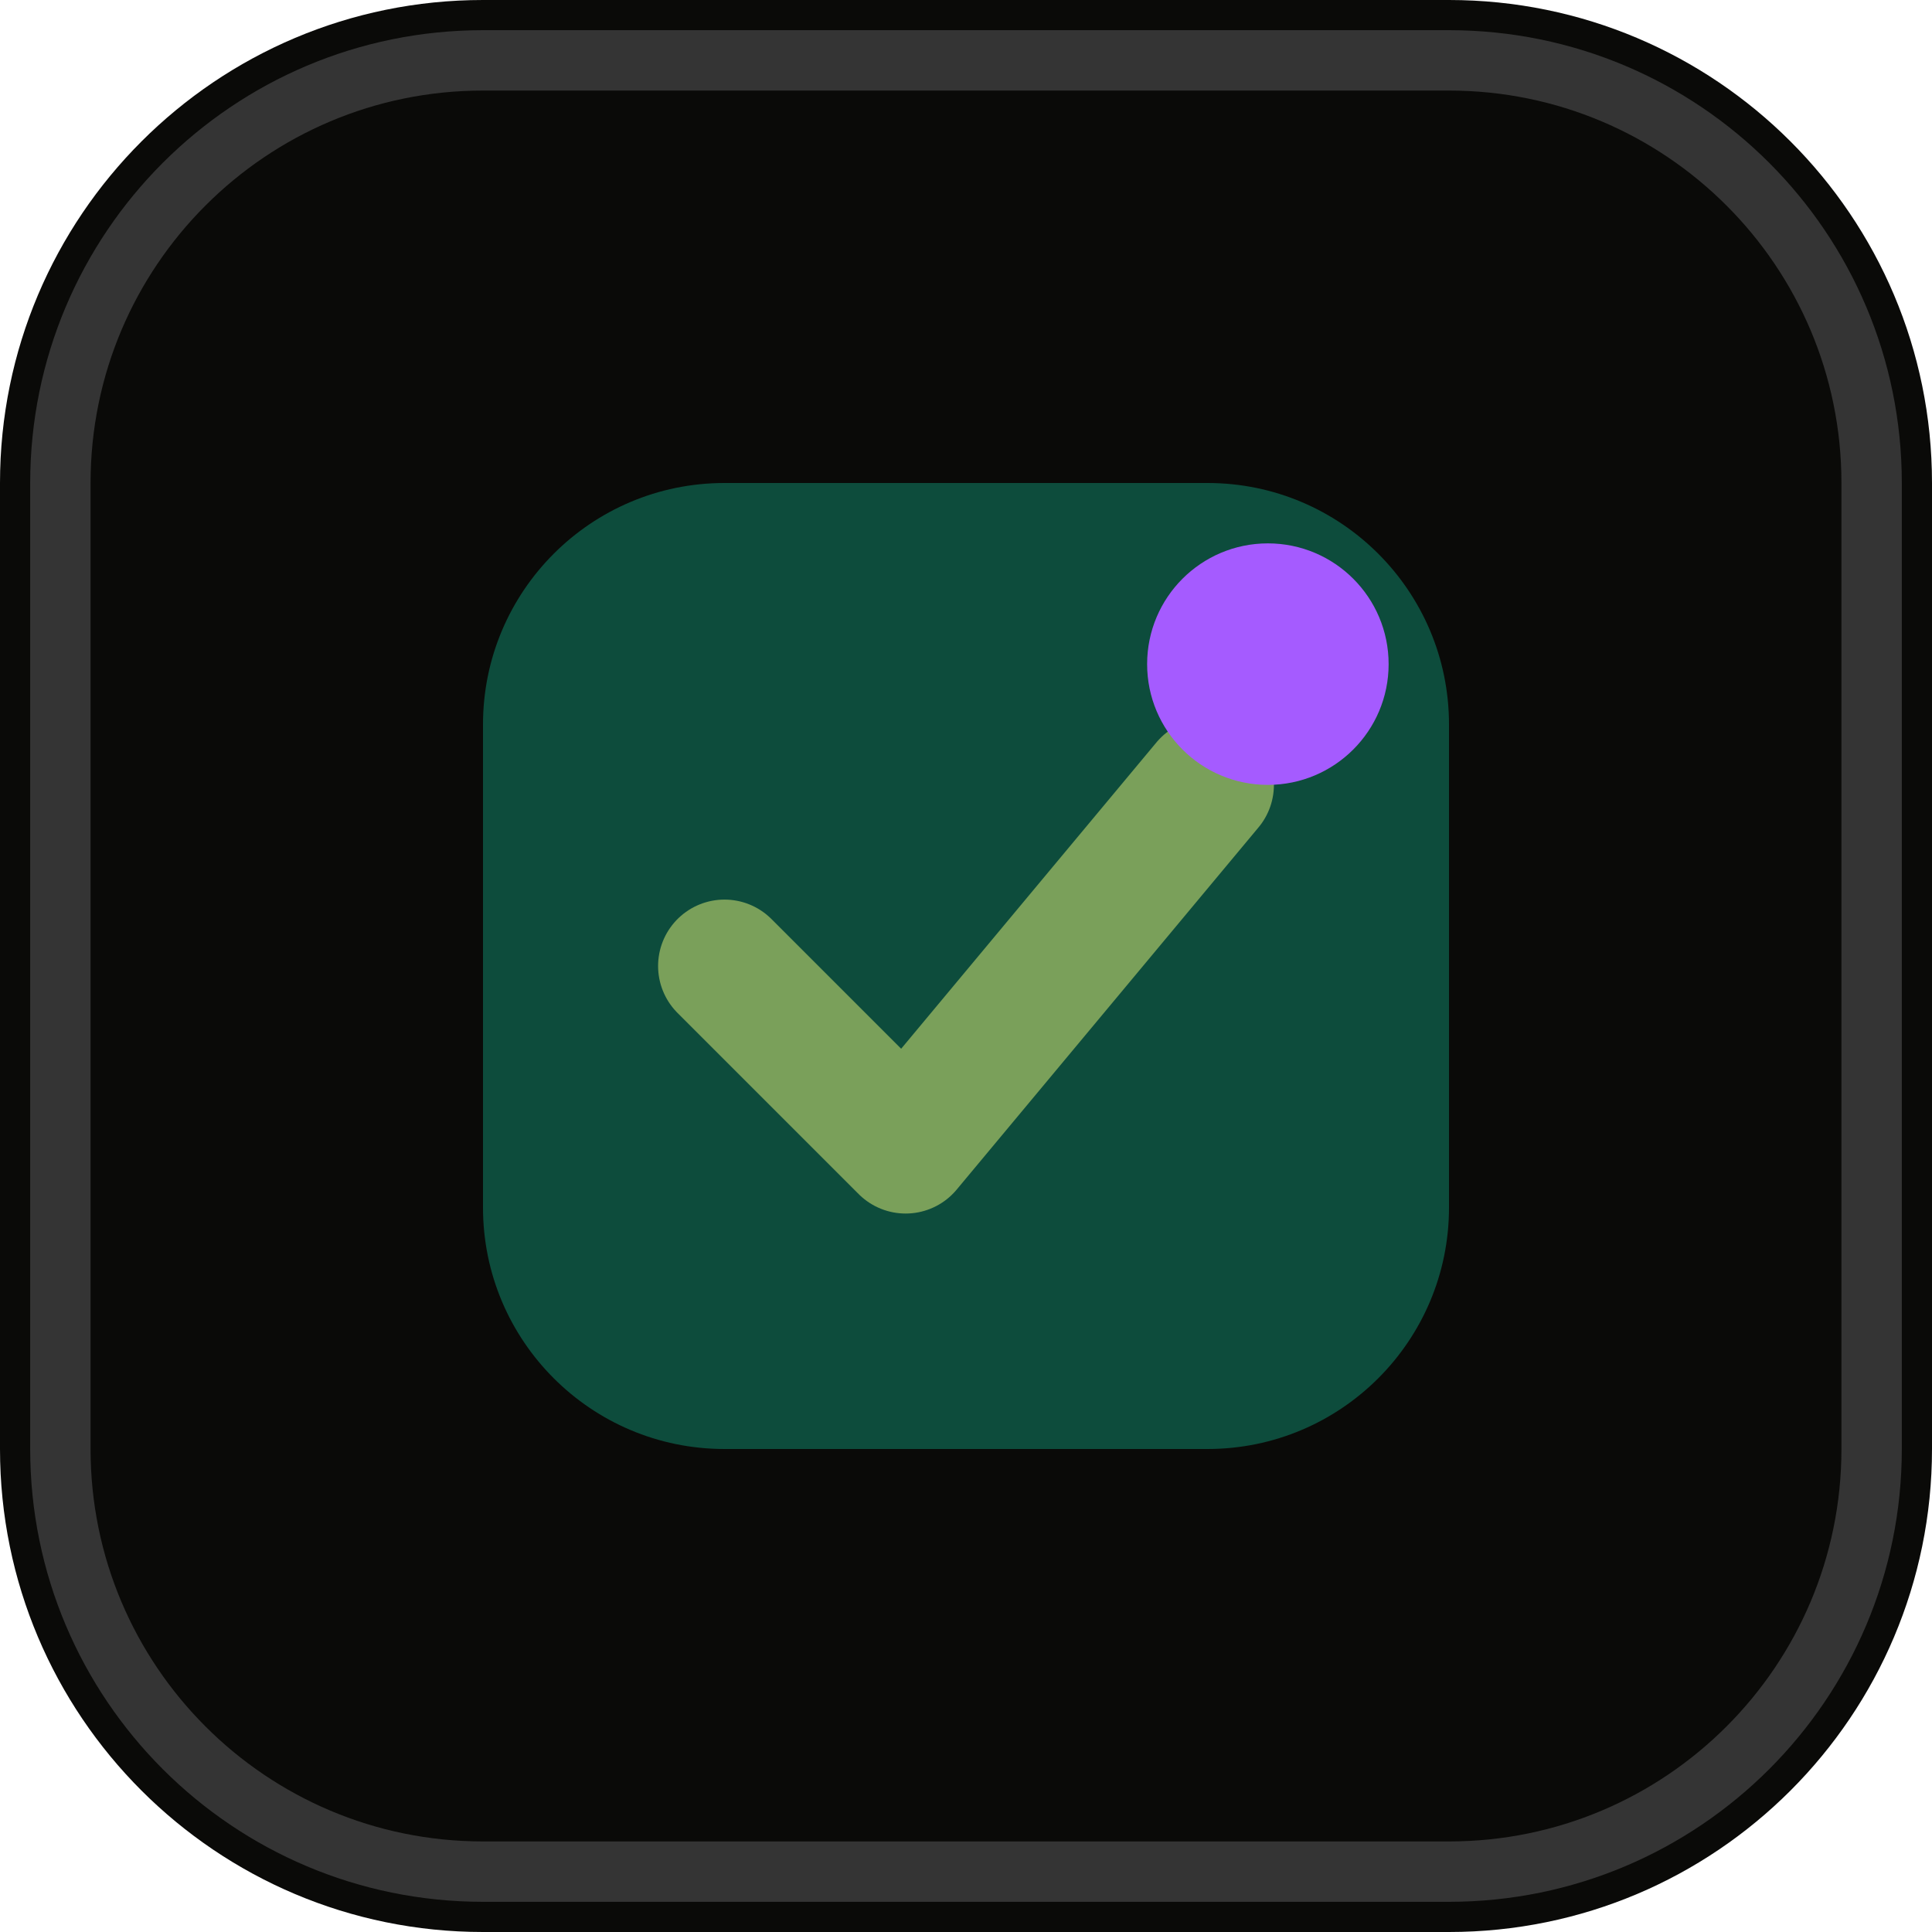
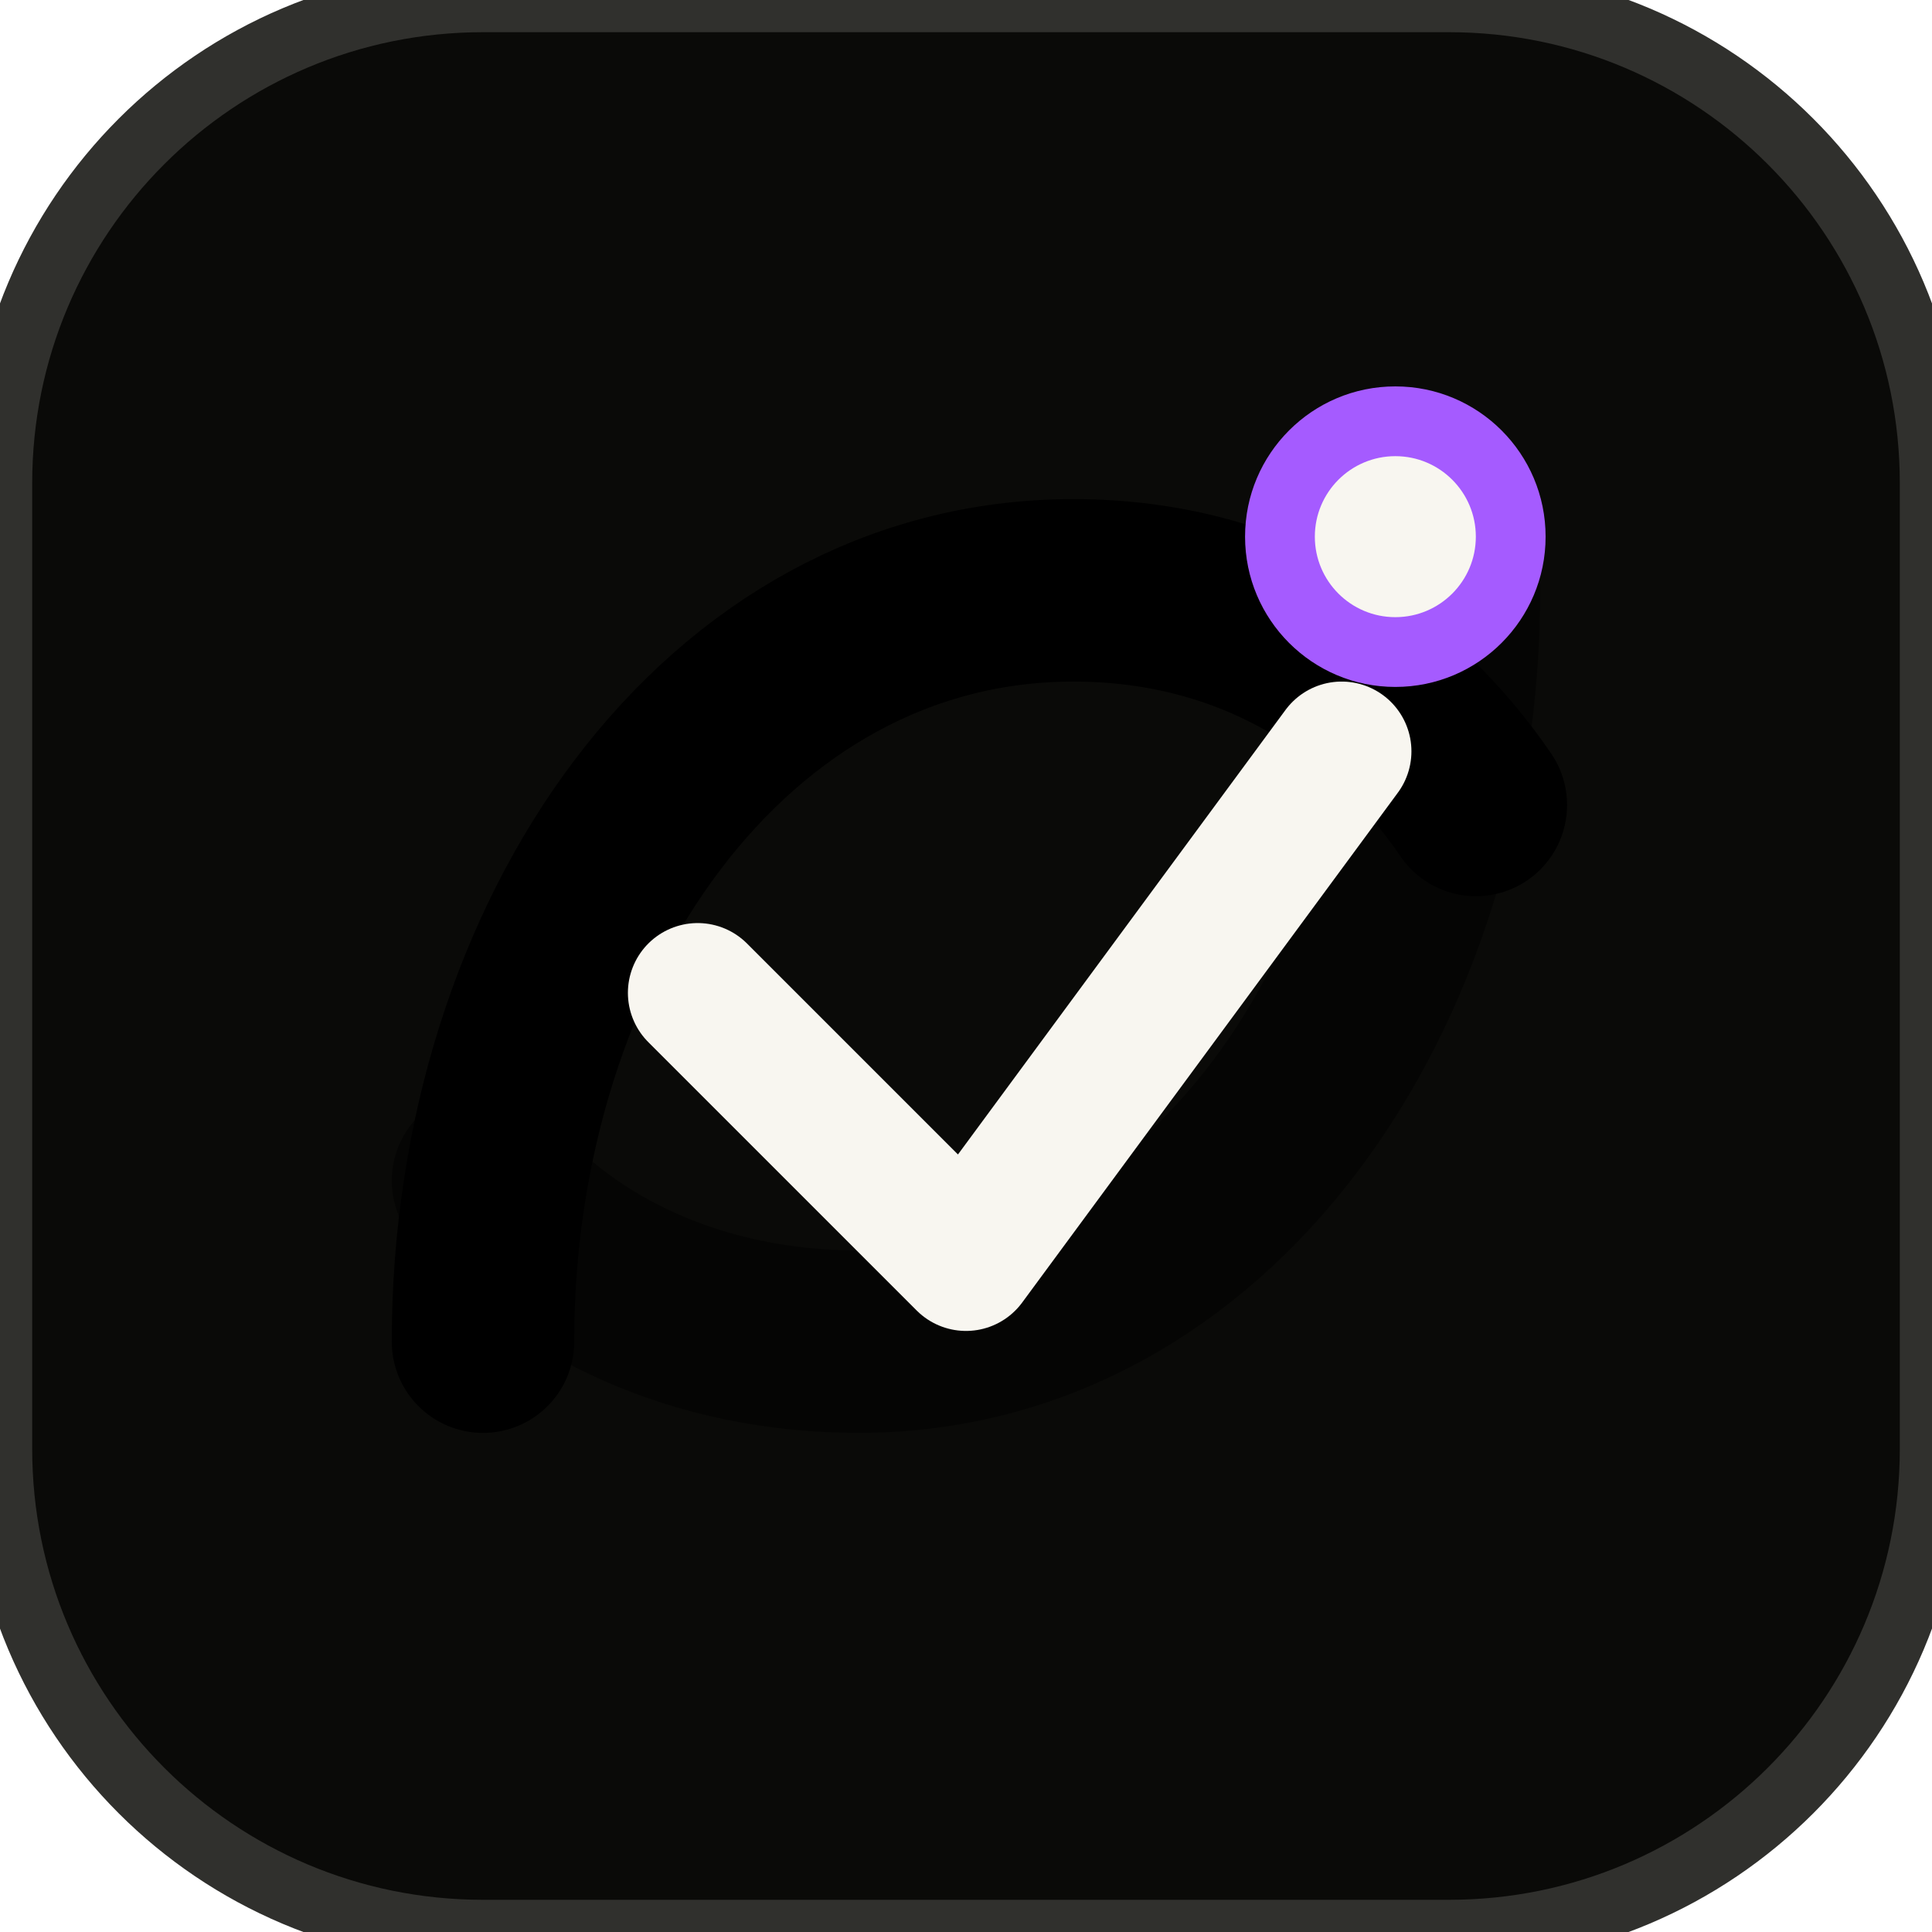
- <svg xmlns="http://www.w3.org/2000/svg" viewBox="0 0 32 32" fill="none">
-   <rect width="32" height="32" rx="8" fill="#0A0A08" />
-   <rect x="1" y="1" width="30" height="30" rx="7" stroke="#343434" stroke-width="1" />
-   <path d="M8 12C8 9.791 9.791 8 12 8H20C22.209 8 24 9.791 24 12V20C24 22.209 22.209 24 20 24H12C9.791 24 8 22.209 8 20V12Z" fill="#0D4C3C" />
-   <path d="M12 16L15 19L20 13" stroke="#7AA05A" stroke-width="2.2" stroke-linecap="round" stroke-linejoin="round" />
-   <circle cx="21" cy="11" r="2" fill="#A55BFF" />
+ <svg xmlns="http://www.w3.org/2000/svg" width="32" height="32" viewBox="0 0 36 36" fill="none">
+   <defs>
+     <linearGradient id="cf-fav-stream" x1="4" y1="4" x2="32" y2="32" gradientUnits="userSpaceOnUse">
+       <stop offset="0%" stopColor="#0D4C3C" />
+       <stop offset="60%" stopColor="#12624C" />
+       <stop offset="100%" stopColor="#7AA05A" />
+     </linearGradient>
+   </defs>
+   <rect width="36" height="36" rx="9" fill="#0A0A08" stroke="#30302D" stroke-width="1.2" />
+   <path d="M9 25C9 17.5 13.5 11 20 11C23.5 11 26 12.8 27.5 15" stroke="url(#cf-fav-stream)" stroke-width="3.4" stroke-linecap="round" />
+   <path d="M27 11C27 18.5 22.5 25 16 25C13 25 10.5 23.8 9 22" stroke="url(#cf-fav-stream)" stroke-width="3.4" stroke-linecap="round" stroke-opacity="0.45" />
+   <path d="M13 18.5L18 23.5L25 14" stroke="#F8F6F0" stroke-width="2.6" stroke-linecap="round" stroke-linejoin="round" />
+   <circle cx="26" cy="10" r="2.8" fill="#A55BFF" />
+   <circle cx="26" cy="10" r="1.5" fill="#F8F6F0" />
</svg>
